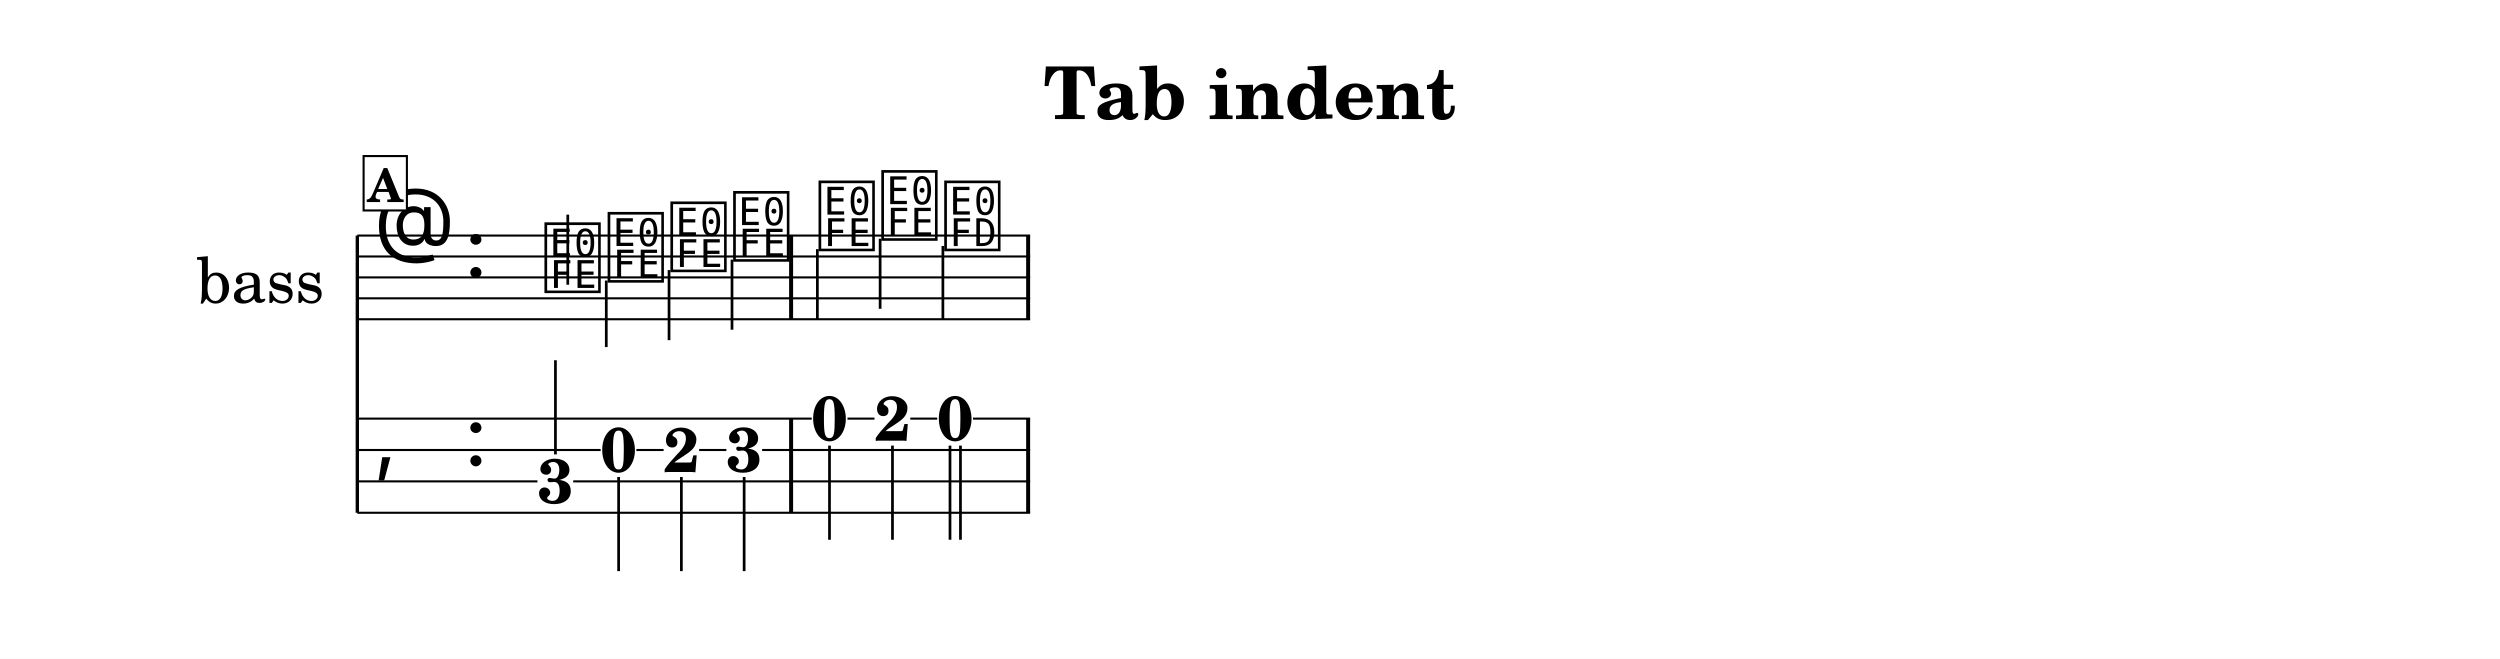
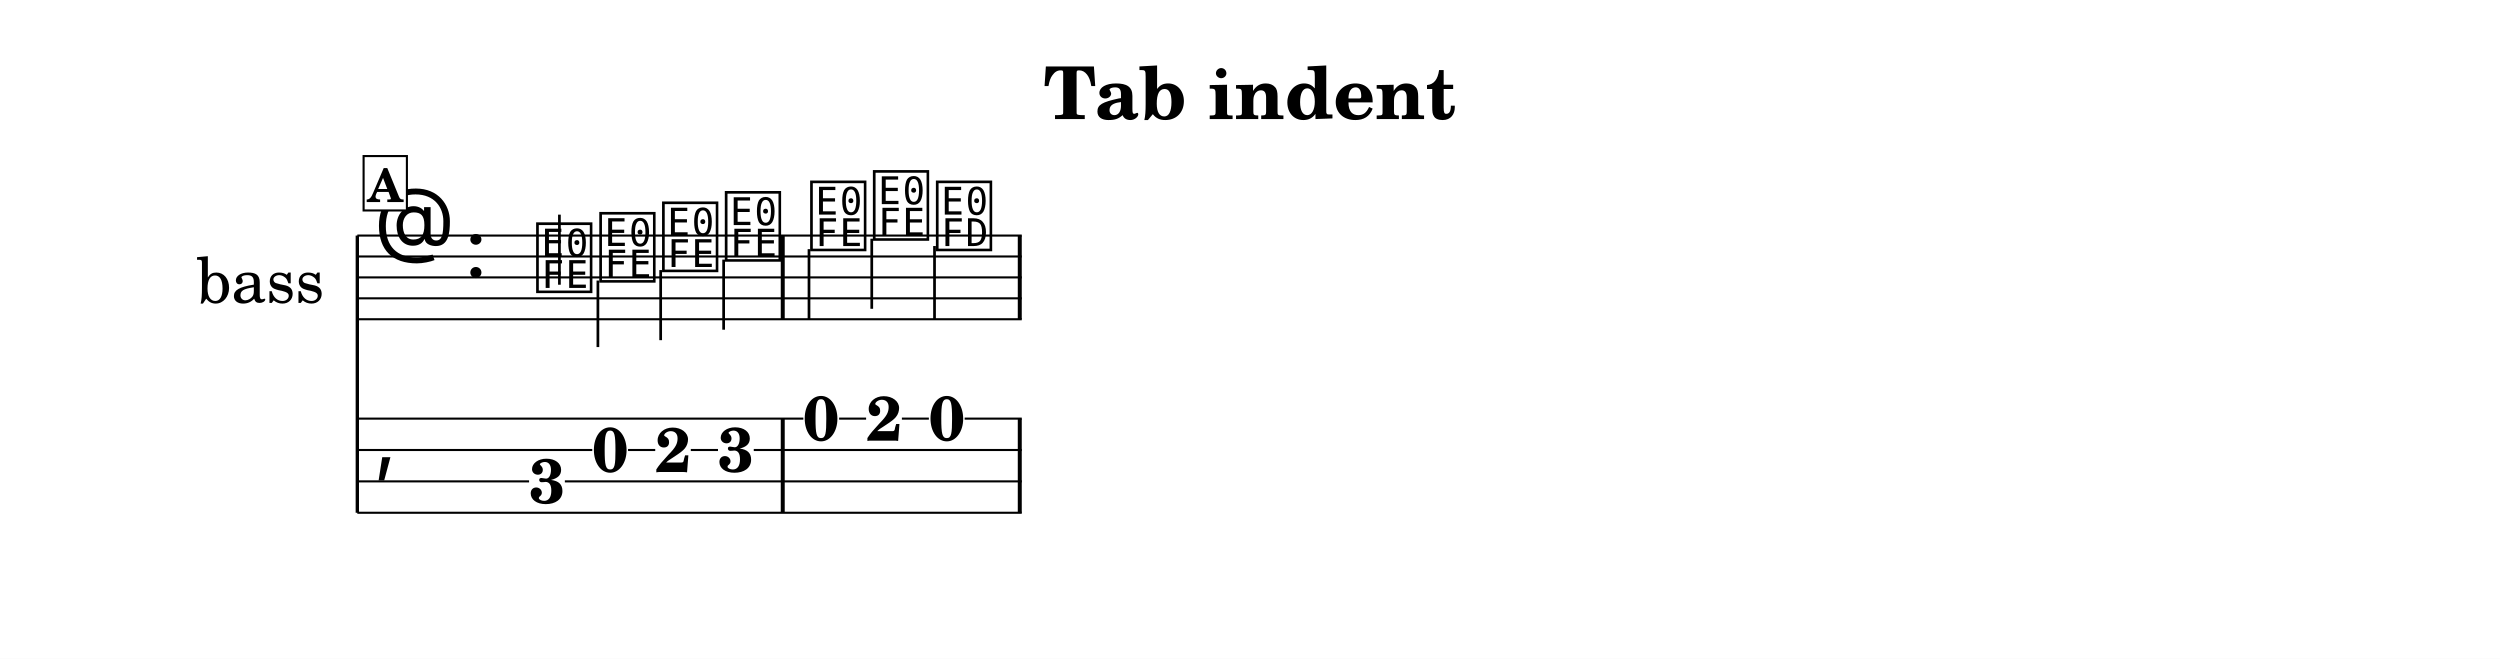
<svg xmlns="http://www.w3.org/2000/svg" width="1195.0" height="314.9" viewBox="0 0 119.50 31.49" font-family="TeX Gyre Schola, serif">
  <style>
  @font-face { font-family: 'Emmentaler'; src: local('Emmentaler'); }
  .music { font-family: 'Emmentaler', serif; }
</style>
  <rect x="0" y="0" width="119.50" height="31.49" fill="#FFFFFF" />
  <text x="59.75" y="5.69" font-size="3.49" font-weight="bold" text-anchor="middle" data-pos="229">Tab indent</text>
  <g transform="translate(8.54,0.00) scale(1,1)">
    <text x="6.96" y="13.26" font-size="3.00" text-anchor="end" dominant-baseline="central">bass</text>
    <line x1="8.54" y1="11.26" x2="8.54" y2="24.51" stroke="#000000" stroke-width="0.160" />
-     <line x1="8.54" y1="11.26" x2="40.70" y2="11.26" stroke="#000000" stroke-width="0.100" />
-     <line x1="8.54" y1="12.26" x2="40.70" y2="12.26" stroke="#000000" stroke-width="0.100" />
-     <line x1="8.54" y1="13.26" x2="40.70" y2="13.26" stroke="#000000" stroke-width="0.100" />
-     <line x1="8.54" y1="14.26" x2="40.70" y2="14.26" stroke="#000000" stroke-width="0.100" />
-     <line x1="8.54" y1="15.26" x2="40.70" y2="15.26" stroke="#000000" stroke-width="0.100" />
+     <line x1="8.54" y1="11.26" x2="40.30" y2="11.26" stroke="#000000" stroke-width="0.100" />
+     <line x1="8.54" y1="12.26" x2="40.30" y2="12.26" stroke="#000000" stroke-width="0.100" />
+     <line x1="8.54" y1="13.26" x2="40.30" y2="13.26" stroke="#000000" stroke-width="0.100" />
+     <line x1="8.54" y1="14.26" x2="40.30" y2="14.26" stroke="#000000" stroke-width="0.100" />
+     <line x1="8.54" y1="15.26" x2="40.30" y2="15.26" stroke="#000000" stroke-width="0.100" />
    <text class="music" x="9.34" y="12.26" font-size="4.00"></text>
    <text class="music" x="13.66" y="13.26" font-size="4.00" data-pos="247"></text>
-     <text class="music" x="17.36" y="13.76" font-size="4.00" data-pos="305"></text>
-     <line x1="18.60" y1="13.61" x2="18.60" y2="10.26" stroke="#000000" stroke-width="0.130" />
-     <text class="music" x="20.38" y="13.26" font-size="4.00" data-pos="307"></text>
-     <line x1="20.44" y1="13.41" x2="20.44" y2="16.59" stroke="#000000" stroke-width="0.130" />
-     <text class="music" x="23.38" y="12.76" font-size="4.00" data-pos="309"></text>
-     <line x1="23.44" y1="12.91" x2="23.44" y2="16.26" stroke="#000000" stroke-width="0.130" />
-     <text class="music" x="26.38" y="12.26" font-size="4.00" data-pos="311"></text>
-     <line x1="26.45" y1="12.41" x2="26.45" y2="15.76" stroke="#000000" stroke-width="0.130" />
-     <text class="music" x="30.46" y="11.76" font-size="4.00" data-pos="315"></text>
-     <line x1="30.53" y1="11.91" x2="30.53" y2="15.26" stroke="#000000" stroke-width="0.130" />
-     <text class="music" x="33.46" y="11.26" font-size="4.00" data-pos="317"></text>
-     <line x1="33.53" y1="11.41" x2="33.53" y2="14.76" stroke="#000000" stroke-width="0.130" />
-     <text class="music" x="36.47" y="11.76" font-size="4.00" data-pos="319"></text>
-     <line x1="36.53" y1="11.76" x2="36.53" y2="15.26" stroke="#000000" stroke-width="0.130" />
-     <rect x="29.18" y="11.26" width="0.19" height="4.00" data-pos="313" />
-     <rect x="40.51" y="11.26" width="0.19" height="4.00" data-pos="322" />
+     <text class="music" x="16.96" y="13.76" font-size="4.00" data-pos="305"></text>
+     <line x1="18.20" y1="13.61" x2="18.20" y2="10.26" stroke="#000000" stroke-width="0.130" />
+     <text class="music" x="19.98" y="13.26" font-size="4.00" data-pos="307"></text>
+     <line x1="20.04" y1="13.41" x2="20.04" y2="16.59" stroke="#000000" stroke-width="0.130" />
+     <text class="music" x="22.98" y="12.76" font-size="4.00" data-pos="309"></text>
+     <line x1="23.04" y1="12.91" x2="23.04" y2="16.26" stroke="#000000" stroke-width="0.130" />
+     <text class="music" x="25.98" y="12.26" font-size="4.00" data-pos="311"></text>
+     <line x1="26.05" y1="12.41" x2="26.05" y2="15.76" stroke="#000000" stroke-width="0.130" />
+     <text class="music" x="30.06" y="11.76" font-size="4.00" data-pos="315"></text>
+     <line x1="30.13" y1="11.91" x2="30.13" y2="15.26" stroke="#000000" stroke-width="0.130" />
+     <text class="music" x="33.06" y="11.26" font-size="4.00" data-pos="317"></text>
+     <line x1="33.13" y1="11.41" x2="33.13" y2="14.76" stroke="#000000" stroke-width="0.130" />
+     <text class="music" x="36.07" y="11.76" font-size="4.00" data-pos="319"></text>
+     <line x1="36.13" y1="11.76" x2="36.13" y2="15.26" stroke="#000000" stroke-width="0.130" />
+     <rect x="28.78" y="11.26" width="0.19" height="4.00" data-pos="313" />
+     <rect x="40.11" y="11.26" width="0.19" height="4.00" data-pos="322" />
    <text class="music" x="9.34" y="22.26" font-size="4.00"></text>
-     <text class="music" x="13.66" y="22.26" font-size="4.00" data-pos="247"></text>
-     <rect x="29.18" y="20.01" width="0.19" height="4.50" data-pos="313" />
-     <rect x="40.51" y="20.01" width="0.19" height="4.50" data-pos="322" />
-     <text x="18.01" y="24.05" font-size="3.00" font-weight="bold" text-anchor="middle" data-pos="305">3</text>
-     <line x1="18.01" y1="21.72" x2="18.01" y2="17.22" stroke="#000000" stroke-width="0.130" />
-     <text x="21.03" y="22.55" font-size="3.00" font-weight="bold" text-anchor="middle" data-pos="307">0</text>
-     <line x1="21.03" y1="22.80" x2="21.03" y2="27.30" stroke="#000000" stroke-width="0.130" />
-     <text x="24.03" y="22.56" font-size="3.00" font-weight="bold" text-anchor="middle" data-pos="309">2</text>
-     <line x1="24.03" y1="22.80" x2="24.03" y2="27.30" stroke="#000000" stroke-width="0.130" />
-     <text x="27.03" y="22.55" font-size="3.00" font-weight="bold" text-anchor="middle" data-pos="311">3</text>
-     <line x1="27.03" y1="22.80" x2="27.03" y2="27.30" stroke="#000000" stroke-width="0.130" />
-     <text x="31.11" y="21.05" font-size="3.00" font-weight="bold" text-anchor="middle" data-pos="315">0</text>
-     <line x1="31.11" y1="21.30" x2="31.11" y2="25.80" stroke="#000000" stroke-width="0.130" />
-     <text x="34.12" y="21.06" font-size="3.00" font-weight="bold" text-anchor="middle" data-pos="317">2</text>
-     <line x1="34.12" y1="21.30" x2="34.12" y2="25.80" stroke="#000000" stroke-width="0.130" />
-     <text x="37.12" y="21.05" font-size="3.00" font-weight="bold" text-anchor="middle" data-pos="319">0</text>
-     <line x1="36.87" y1="21.30" x2="36.87" y2="25.80" stroke="#000000" stroke-width="0.130" />
-     <line x1="37.37" y1="21.30" x2="37.37" y2="25.80" stroke="#000000" stroke-width="0.130" />
-     <line x1="8.54" y1="20.01" x2="30.26" y2="20.01" stroke="#000000" stroke-width="0.100" />
-     <line x1="31.97" y1="20.01" x2="33.26" y2="20.01" stroke="#000000" stroke-width="0.100" />
-     <line x1="34.97" y1="20.01" x2="36.26" y2="20.01" stroke="#000000" stroke-width="0.100" />
-     <line x1="37.97" y1="20.01" x2="40.70" y2="20.01" stroke="#000000" stroke-width="0.100" />
-     <line x1="8.54" y1="21.51" x2="20.17" y2="21.51" stroke="#000000" stroke-width="0.100" />
-     <line x1="21.88" y1="21.51" x2="23.18" y2="21.51" stroke="#000000" stroke-width="0.100" />
-     <line x1="24.88" y1="21.51" x2="26.18" y2="21.51" stroke="#000000" stroke-width="0.100" />
-     <line x1="27.89" y1="21.51" x2="40.70" y2="21.51" stroke="#000000" stroke-width="0.100" />
-     <line x1="8.54" y1="23.01" x2="17.15" y2="23.01" stroke="#000000" stroke-width="0.100" />
-     <line x1="18.86" y1="23.01" x2="40.70" y2="23.01" stroke="#000000" stroke-width="0.100" />
-     <line x1="8.54" y1="24.51" x2="40.70" y2="24.51" stroke="#000000" stroke-width="0.100" />
+     <rect x="28.78" y="20.01" width="0.19" height="4.50" data-pos="313" />
+     <rect x="40.11" y="20.01" width="0.19" height="4.50" data-pos="322" />
+     <text x="17.61" y="24.05" font-size="3.00" font-weight="bold" text-anchor="middle" data-pos="305">3</text>
+     <text x="20.63" y="22.55" font-size="3.00" font-weight="bold" text-anchor="middle" data-pos="307">0</text>
+     <text x="23.63" y="22.56" font-size="3.00" font-weight="bold" text-anchor="middle" data-pos="309">2</text>
+     <text x="26.63" y="22.55" font-size="3.00" font-weight="bold" text-anchor="middle" data-pos="311">3</text>
+     <text x="30.71" y="21.05" font-size="3.00" font-weight="bold" text-anchor="middle" data-pos="315">0</text>
+     <text x="33.72" y="21.06" font-size="3.00" font-weight="bold" text-anchor="middle" data-pos="317">2</text>
+     <text x="36.72" y="21.05" font-size="3.00" font-weight="bold" text-anchor="middle" data-pos="319">0</text>
+     <line x1="8.54" y1="20.01" x2="29.86" y2="20.01" stroke="#000000" stroke-width="0.100" />
+     <line x1="31.57" y1="20.01" x2="32.86" y2="20.01" stroke="#000000" stroke-width="0.100" />
+     <line x1="34.57" y1="20.01" x2="35.86" y2="20.01" stroke="#000000" stroke-width="0.100" />
+     <line x1="37.57" y1="20.01" x2="40.30" y2="20.01" stroke="#000000" stroke-width="0.100" />
+     <line x1="8.54" y1="21.51" x2="19.77" y2="21.51" stroke="#000000" stroke-width="0.100" />
+     <line x1="21.48" y1="21.51" x2="22.78" y2="21.51" stroke="#000000" stroke-width="0.100" />
+     <line x1="24.48" y1="21.51" x2="25.78" y2="21.51" stroke="#000000" stroke-width="0.100" />
+     <line x1="27.49" y1="21.51" x2="40.30" y2="21.51" stroke="#000000" stroke-width="0.100" />
+     <line x1="8.54" y1="23.01" x2="16.75" y2="23.01" stroke="#000000" stroke-width="0.100" />
+     <line x1="18.46" y1="23.01" x2="40.30" y2="23.01" stroke="#000000" stroke-width="0.100" />
+     <line x1="8.54" y1="24.51" x2="40.30" y2="24.51" stroke="#000000" stroke-width="0.100" />
    <rect x="8.84" y="7.46" width="2.07" height="2.60" fill="#FFFFFF" stroke="#000000" stroke-width="0.100" data-pos="293" />
    <text x="9.87" y="9.66" font-size="2.20" font-weight="bold" text-anchor="middle" data-pos="293">A</text>
  </g>
</svg>
